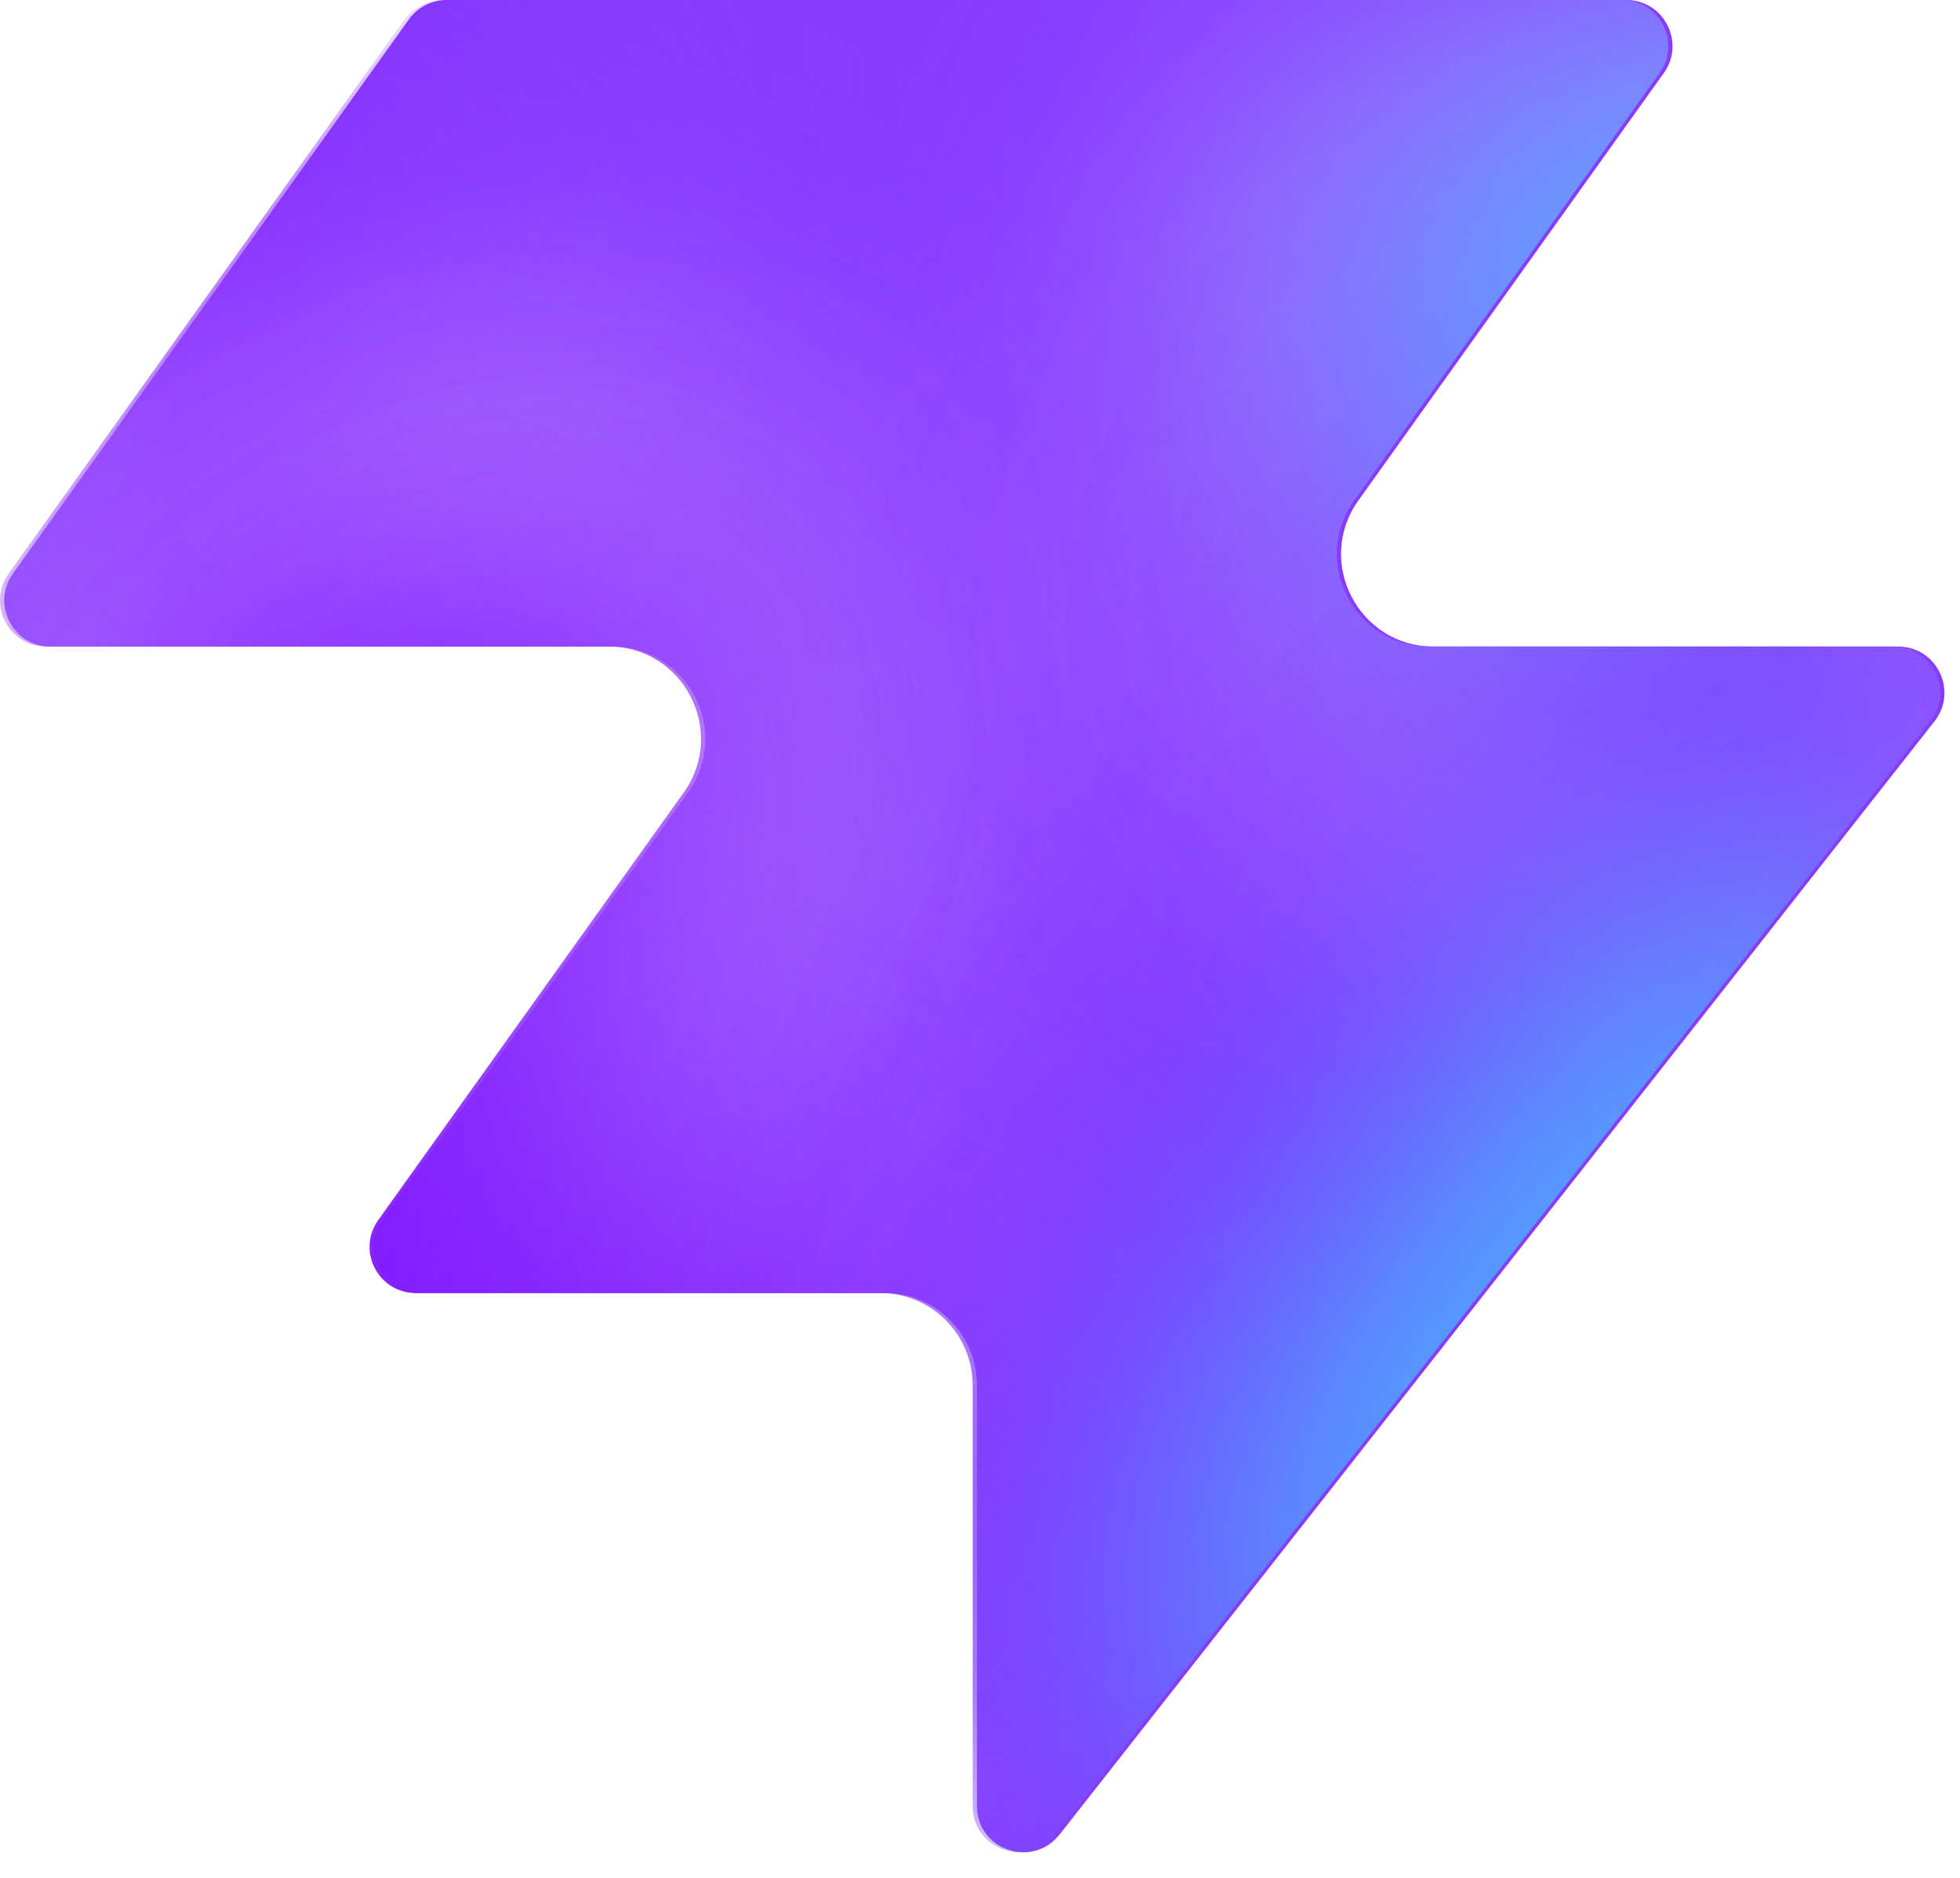
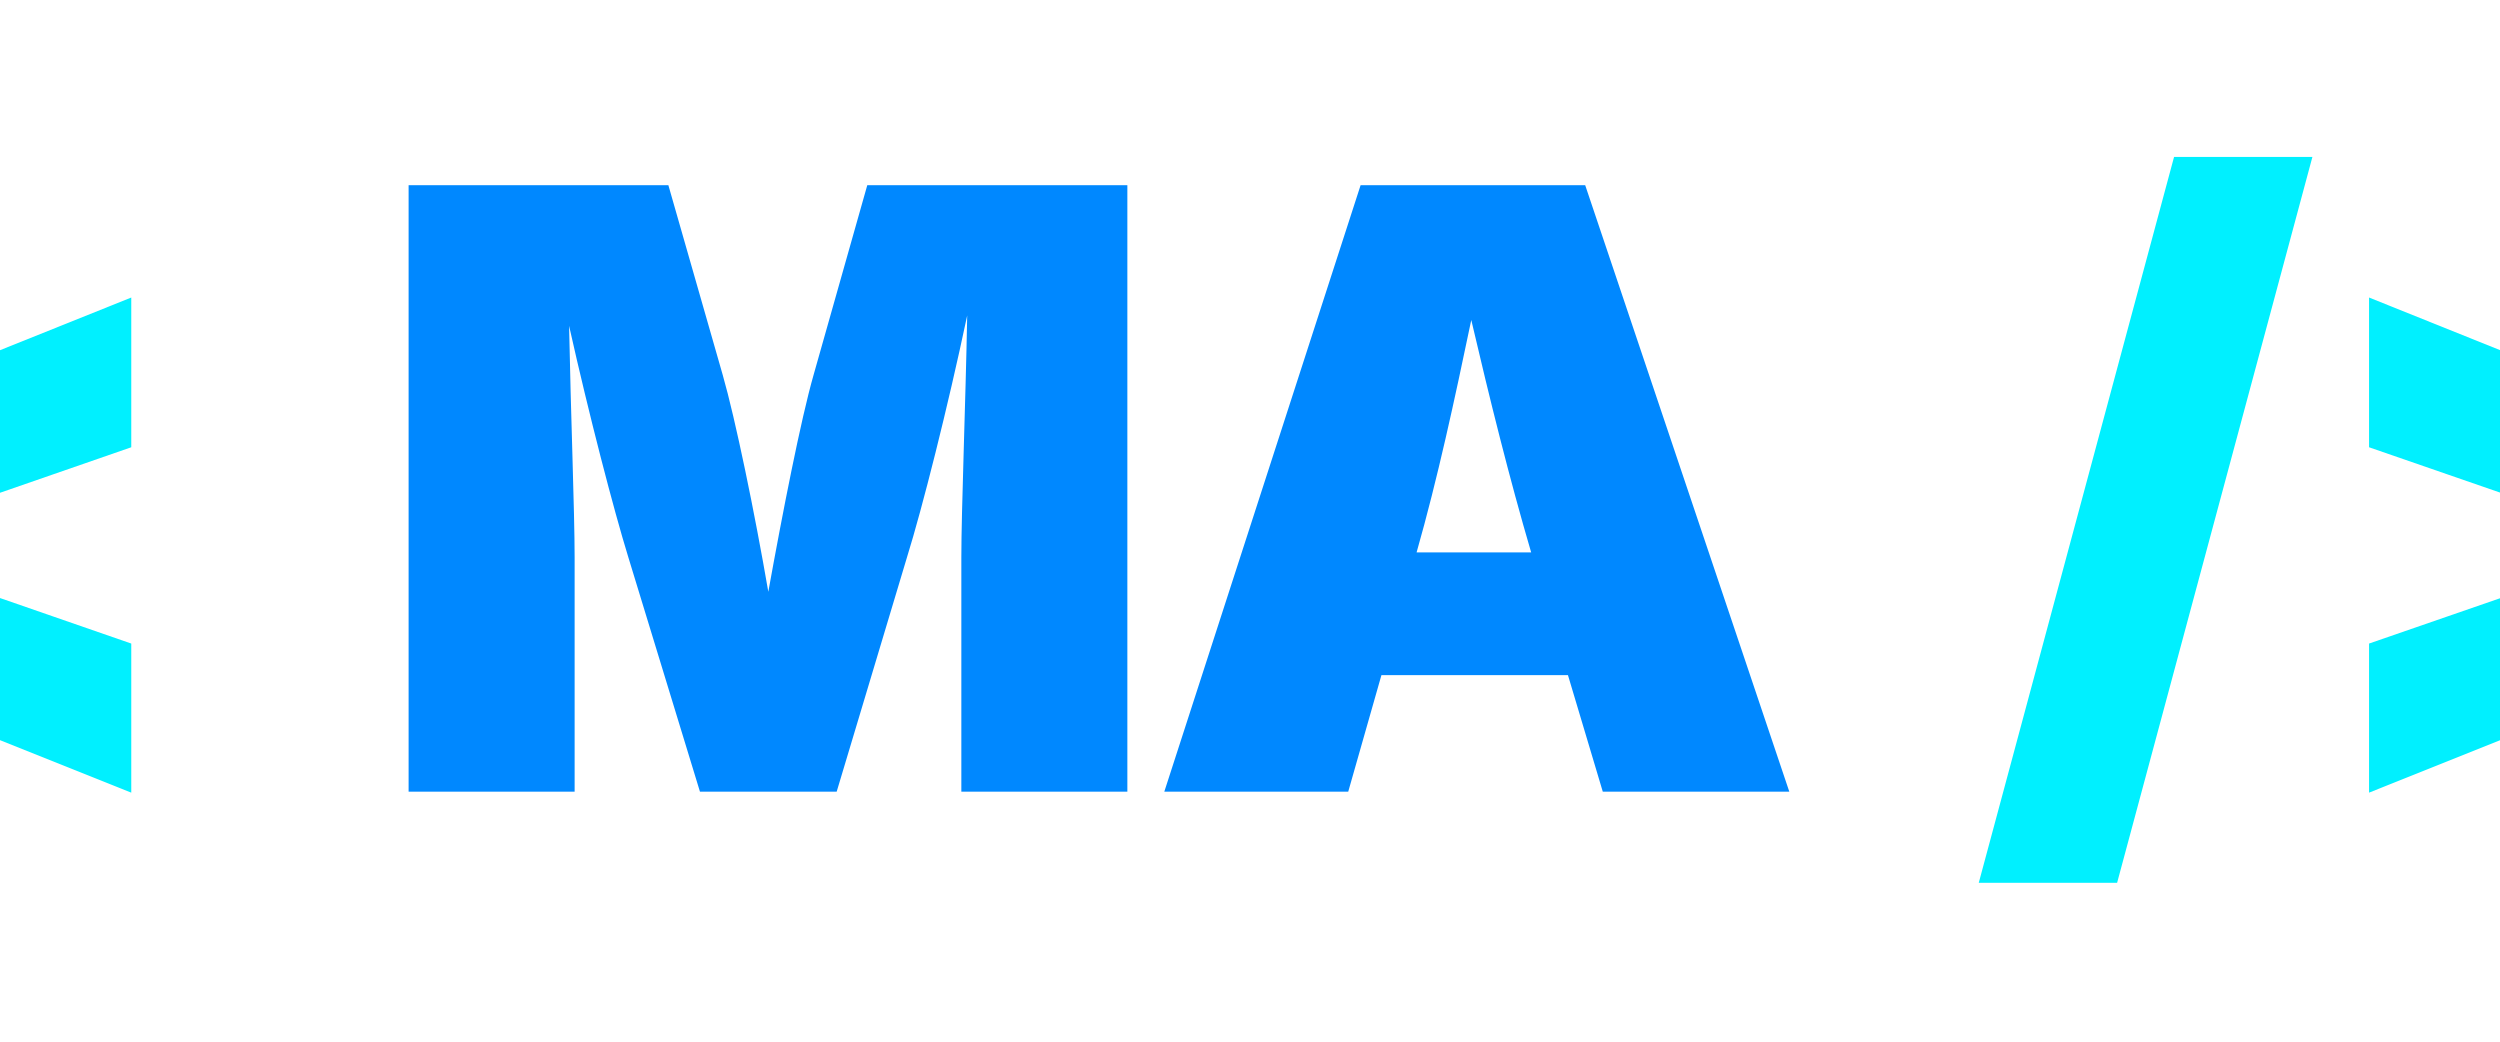
- <svg xmlns="http://www.w3.org/2000/svg" width="48" height="46" fill="none" viewBox="0 0 48 46">
-   <path fill="#863bff" d="M25.946 44.938c-.664.845-2.021.375-2.021-.698V33.937a2.26 2.26 0 0 0-2.262-2.262H10.287c-.92 0-1.456-1.04-.92-1.788l7.48-10.471c1.07-1.497 0-3.578-1.842-3.578H1.237c-.92 0-1.456-1.04-.92-1.788L10.013.474c.214-.297.556-.474.92-.474h28.894c.92 0 1.456 1.04.92 1.788l-7.48 10.471c-1.07 1.498 0 3.579 1.842 3.579h11.377c.943 0 1.473 1.088.89 1.83L25.947 44.94z" style="fill:#863bff;fill:color(display-p3 .525 .23 1);fill-opacity:1" />
-   <mask id="a" width="48" height="46" x="0" y="0" maskUnits="userSpaceOnUse" style="mask-type:alpha">
-     <path fill="#000" d="M25.842 44.938c-.664.844-2.021.375-2.021-.698V33.937a2.26 2.26 0 0 0-2.262-2.262H10.183c-.92 0-1.456-1.04-.92-1.788l7.48-10.471c1.07-1.498 0-3.579-1.842-3.579H1.133c-.92 0-1.456-1.04-.92-1.787L9.91.473c.214-.297.556-.474.92-.474h28.894c.92 0 1.456 1.04.92 1.788l-7.48 10.471c-1.07 1.498 0 3.578 1.842 3.578h11.377c.943 0 1.473 1.088.89 1.832L25.843 44.94z" style="fill:#000;fill-opacity:1" />
-   </mask>
-   <g mask="url(#a)">
-     <g filter="url(#b)">
-       <ellipse cx="5.508" cy="14.704" fill="#ede6ff" rx="5.508" ry="14.704" style="fill:#ede6ff;fill:color(display-p3 .927 .903 1);fill-opacity:1" transform="matrix(.00324 1 1 -.00324 -4.47 31.516)" />
-     </g>
-     <g filter="url(#c)">
-       <ellipse cx="10.399" cy="29.851" fill="#ede6ff" rx="10.399" ry="29.851" style="fill:#ede6ff;fill:color(display-p3 .927 .903 1);fill-opacity:1" transform="matrix(.00324 1 1 -.00324 -39.328 7.883)" />
-     </g>
-     <g filter="url(#d)">
-       <ellipse cx="5.508" cy="30.487" fill="#7e14ff" rx="5.508" ry="30.487" style="fill:#7e14ff;fill:color(display-p3 .492 .077 1);fill-opacity:1" transform="rotate(89.814 -25.913 -14.639)scale(1 -1)" />
-     </g>
-     <g filter="url(#e)">
-       <ellipse cx="5.508" cy="30.599" fill="#7e14ff" rx="5.508" ry="30.599" style="fill:#7e14ff;fill:color(display-p3 .492 .077 1);fill-opacity:1" transform="rotate(89.814 -32.644 -3.334)scale(1 -1)" />
-     </g>
-     <g filter="url(#f)">
-       <ellipse cx="5.508" cy="30.599" fill="#7e14ff" rx="5.508" ry="30.599" style="fill:#7e14ff;fill:color(display-p3 .492 .077 1);fill-opacity:1" transform="matrix(.00324 1 1 -.00324 -34.34 30.47)" />
-     </g>
-     <g filter="url(#g)">
-       <ellipse cx="14.072" cy="22.078" fill="#ede6ff" rx="14.072" ry="22.078" style="fill:#ede6ff;fill:color(display-p3 .927 .903 1);fill-opacity:1" transform="rotate(93.35 24.506 48.493)scale(-1 1)" />
-     </g>
-     <g filter="url(#h)">
-       <ellipse cx="3.47" cy="21.501" fill="#7e14ff" rx="3.47" ry="21.501" style="fill:#7e14ff;fill:color(display-p3 .492 .077 1);fill-opacity:1" transform="rotate(89.009 28.708 47.59)scale(-1 1)" />
-     </g>
-     <g filter="url(#i)">
-       <ellipse cx="3.47" cy="21.501" fill="#7e14ff" rx="3.47" ry="21.501" style="fill:#7e14ff;fill:color(display-p3 .492 .077 1);fill-opacity:1" transform="rotate(89.009 28.708 47.59)scale(-1 1)" />
-     </g>
-     <g filter="url(#j)">
-       <ellipse cx=".387" cy="8.972" fill="#7e14ff" rx="4.407" ry="29.108" style="fill:#7e14ff;fill:color(display-p3 .492 .077 1);fill-opacity:1" transform="rotate(39.51 .387 8.972)" />
-     </g>
-     <g filter="url(#k)">
-       <ellipse cx="47.523" cy="-6.092" fill="#7e14ff" rx="4.407" ry="29.108" style="fill:#7e14ff;fill:color(display-p3 .492 .077 1);fill-opacity:1" transform="rotate(37.892 47.523 -6.092)" />
-     </g>
-     <g filter="url(#l)">
-       <ellipse cx="41.412" cy="6.333" fill="#47bfff" rx="5.971" ry="9.665" style="fill:#47bfff;fill:color(display-p3 .28 .748 1);fill-opacity:1" transform="rotate(37.892 41.412 6.333)" />
-     </g>
-     <g filter="url(#m)">
-       <ellipse cx="-1.879" cy="38.332" fill="#7e14ff" rx="4.407" ry="29.108" style="fill:#7e14ff;fill:color(display-p3 .492 .077 1);fill-opacity:1" transform="rotate(37.892 -1.88 38.332)" />
-     </g>
-     <g filter="url(#n)">
-       <ellipse cx="-1.879" cy="38.332" fill="#7e14ff" rx="4.407" ry="29.108" style="fill:#7e14ff;fill:color(display-p3 .492 .077 1);fill-opacity:1" transform="rotate(37.892 -1.88 38.332)" />
-     </g>
-     <g filter="url(#o)">
-       <ellipse cx="35.651" cy="29.907" fill="#7e14ff" rx="4.407" ry="29.108" style="fill:#7e14ff;fill:color(display-p3 .492 .077 1);fill-opacity:1" transform="rotate(37.892 35.651 29.907)" />
-     </g>
-     <g filter="url(#p)">
-       <ellipse cx="38.418" cy="32.4" fill="#47bfff" rx="5.971" ry="15.297" style="fill:#47bfff;fill:color(display-p3 .28 .748 1);fill-opacity:1" transform="rotate(37.892 38.418 32.4)" />
-     </g>
-   </g>
-   <defs>
-     <filter id="b" width="60.045" height="41.654" x="-19.77" y="16.149" color-interpolation-filters="sRGB" filterUnits="userSpaceOnUse">
-       <feFlood flood-opacity="0" result="BackgroundImageFix" />
-       <feBlend in="SourceGraphic" in2="BackgroundImageFix" result="shape" />
-       <feGaussianBlur result="effect1_foregroundBlur_2002_17158" stdDeviation="7.659" />
-     </filter>
-     <filter id="c" width="90.34" height="51.437" x="-54.613" y="-7.533" color-interpolation-filters="sRGB" filterUnits="userSpaceOnUse">
-       <feFlood flood-opacity="0" result="BackgroundImageFix" />
-       <feBlend in="SourceGraphic" in2="BackgroundImageFix" result="shape" />
-       <feGaussianBlur result="effect1_foregroundBlur_2002_17158" stdDeviation="7.659" />
-     </filter>
-     <filter id="d" width="79.355" height="29.4" x="-49.64" y="2.03" color-interpolation-filters="sRGB" filterUnits="userSpaceOnUse">
-       <feFlood flood-opacity="0" result="BackgroundImageFix" />
-       <feBlend in="SourceGraphic" in2="BackgroundImageFix" result="shape" />
-       <feGaussianBlur result="effect1_foregroundBlur_2002_17158" stdDeviation="4.596" />
-     </filter>
-     <filter id="e" width="79.579" height="29.4" x="-45.045" y="20.029" color-interpolation-filters="sRGB" filterUnits="userSpaceOnUse">
-       <feFlood flood-opacity="0" result="BackgroundImageFix" />
-       <feBlend in="SourceGraphic" in2="BackgroundImageFix" result="shape" />
-       <feGaussianBlur result="effect1_foregroundBlur_2002_17158" stdDeviation="4.596" />
-     </filter>
-     <filter id="f" width="79.579" height="29.4" x="-43.513" y="21.178" color-interpolation-filters="sRGB" filterUnits="userSpaceOnUse">
-       <feFlood flood-opacity="0" result="BackgroundImageFix" />
-       <feBlend in="SourceGraphic" in2="BackgroundImageFix" result="shape" />
-       <feGaussianBlur result="effect1_foregroundBlur_2002_17158" stdDeviation="4.596" />
-     </filter>
-     <filter id="g" width="74.749" height="58.852" x="15.756" y="-17.901" color-interpolation-filters="sRGB" filterUnits="userSpaceOnUse">
-       <feFlood flood-opacity="0" result="BackgroundImageFix" />
-       <feBlend in="SourceGraphic" in2="BackgroundImageFix" result="shape" />
-       <feGaussianBlur result="effect1_foregroundBlur_2002_17158" stdDeviation="7.659" />
-     </filter>
-     <filter id="h" width="61.377" height="25.362" x="23.548" y="2.284" color-interpolation-filters="sRGB" filterUnits="userSpaceOnUse">
-       <feFlood flood-opacity="0" result="BackgroundImageFix" />
-       <feBlend in="SourceGraphic" in2="BackgroundImageFix" result="shape" />
-       <feGaussianBlur result="effect1_foregroundBlur_2002_17158" stdDeviation="4.596" />
-     </filter>
-     <filter id="i" width="61.377" height="25.362" x="23.548" y="2.284" color-interpolation-filters="sRGB" filterUnits="userSpaceOnUse">
-       <feFlood flood-opacity="0" result="BackgroundImageFix" />
-       <feBlend in="SourceGraphic" in2="BackgroundImageFix" result="shape" />
-       <feGaussianBlur result="effect1_foregroundBlur_2002_17158" stdDeviation="4.596" />
-     </filter>
-     <filter id="j" width="56.045" height="63.649" x="-27.636" y="-22.853" color-interpolation-filters="sRGB" filterUnits="userSpaceOnUse">
-       <feFlood flood-opacity="0" result="BackgroundImageFix" />
-       <feBlend in="SourceGraphic" in2="BackgroundImageFix" result="shape" />
-       <feGaussianBlur result="effect1_foregroundBlur_2002_17158" stdDeviation="4.596" />
-     </filter>
-     <filter id="k" width="54.814" height="64.646" x="20.116" y="-38.415" color-interpolation-filters="sRGB" filterUnits="userSpaceOnUse">
-       <feFlood flood-opacity="0" result="BackgroundImageFix" />
-       <feBlend in="SourceGraphic" in2="BackgroundImageFix" result="shape" />
-       <feGaussianBlur result="effect1_foregroundBlur_2002_17158" stdDeviation="4.596" />
-     </filter>
-     <filter id="l" width="33.541" height="35.313" x="24.641" y="-11.323" color-interpolation-filters="sRGB" filterUnits="userSpaceOnUse">
-       <feFlood flood-opacity="0" result="BackgroundImageFix" />
-       <feBlend in="SourceGraphic" in2="BackgroundImageFix" result="shape" />
-       <feGaussianBlur result="effect1_foregroundBlur_2002_17158" stdDeviation="4.596" />
-     </filter>
-     <filter id="m" width="54.814" height="64.646" x="-29.286" y="6.009" color-interpolation-filters="sRGB" filterUnits="userSpaceOnUse">
-       <feFlood flood-opacity="0" result="BackgroundImageFix" />
-       <feBlend in="SourceGraphic" in2="BackgroundImageFix" result="shape" />
-       <feGaussianBlur result="effect1_foregroundBlur_2002_17158" stdDeviation="4.596" />
-     </filter>
-     <filter id="n" width="54.814" height="64.646" x="-29.286" y="6.009" color-interpolation-filters="sRGB" filterUnits="userSpaceOnUse">
-       <feFlood flood-opacity="0" result="BackgroundImageFix" />
-       <feBlend in="SourceGraphic" in2="BackgroundImageFix" result="shape" />
-       <feGaussianBlur result="effect1_foregroundBlur_2002_17158" stdDeviation="4.596" />
-     </filter>
-     <filter id="o" width="54.814" height="64.646" x="8.244" y="-2.416" color-interpolation-filters="sRGB" filterUnits="userSpaceOnUse">
-       <feFlood flood-opacity="0" result="BackgroundImageFix" />
-       <feBlend in="SourceGraphic" in2="BackgroundImageFix" result="shape" />
-       <feGaussianBlur result="effect1_foregroundBlur_2002_17158" stdDeviation="4.596" />
-     </filter>
-     <filter id="p" width="39.409" height="43.623" x="18.713" y="10.588" color-interpolation-filters="sRGB" filterUnits="userSpaceOnUse">
-       <feFlood flood-opacity="0" result="BackgroundImageFix" />
-       <feBlend in="SourceGraphic" in2="BackgroundImageFix" result="shape" />
-       <feGaussianBlur result="effect1_foregroundBlur_2002_17158" stdDeviation="4.596" />
-     </filter>
-   </defs>
+ <svg xmlns="http://www.w3.org/2000/svg" viewBox="0 0 120 50">
+   <text x="60" y="38" font-family="system-ui, -apple-system, sans-serif" font-size="40" font-weight="900" text-anchor="middle" letter-spacing="-1">
+     <tspan fill="#00f0ff">&lt;</tspan>
+     <tspan fill="#0088ff">MA</tspan>
+     <tspan fill="#00f0ff">/&gt;</tspan>
+   </text>
</svg>
